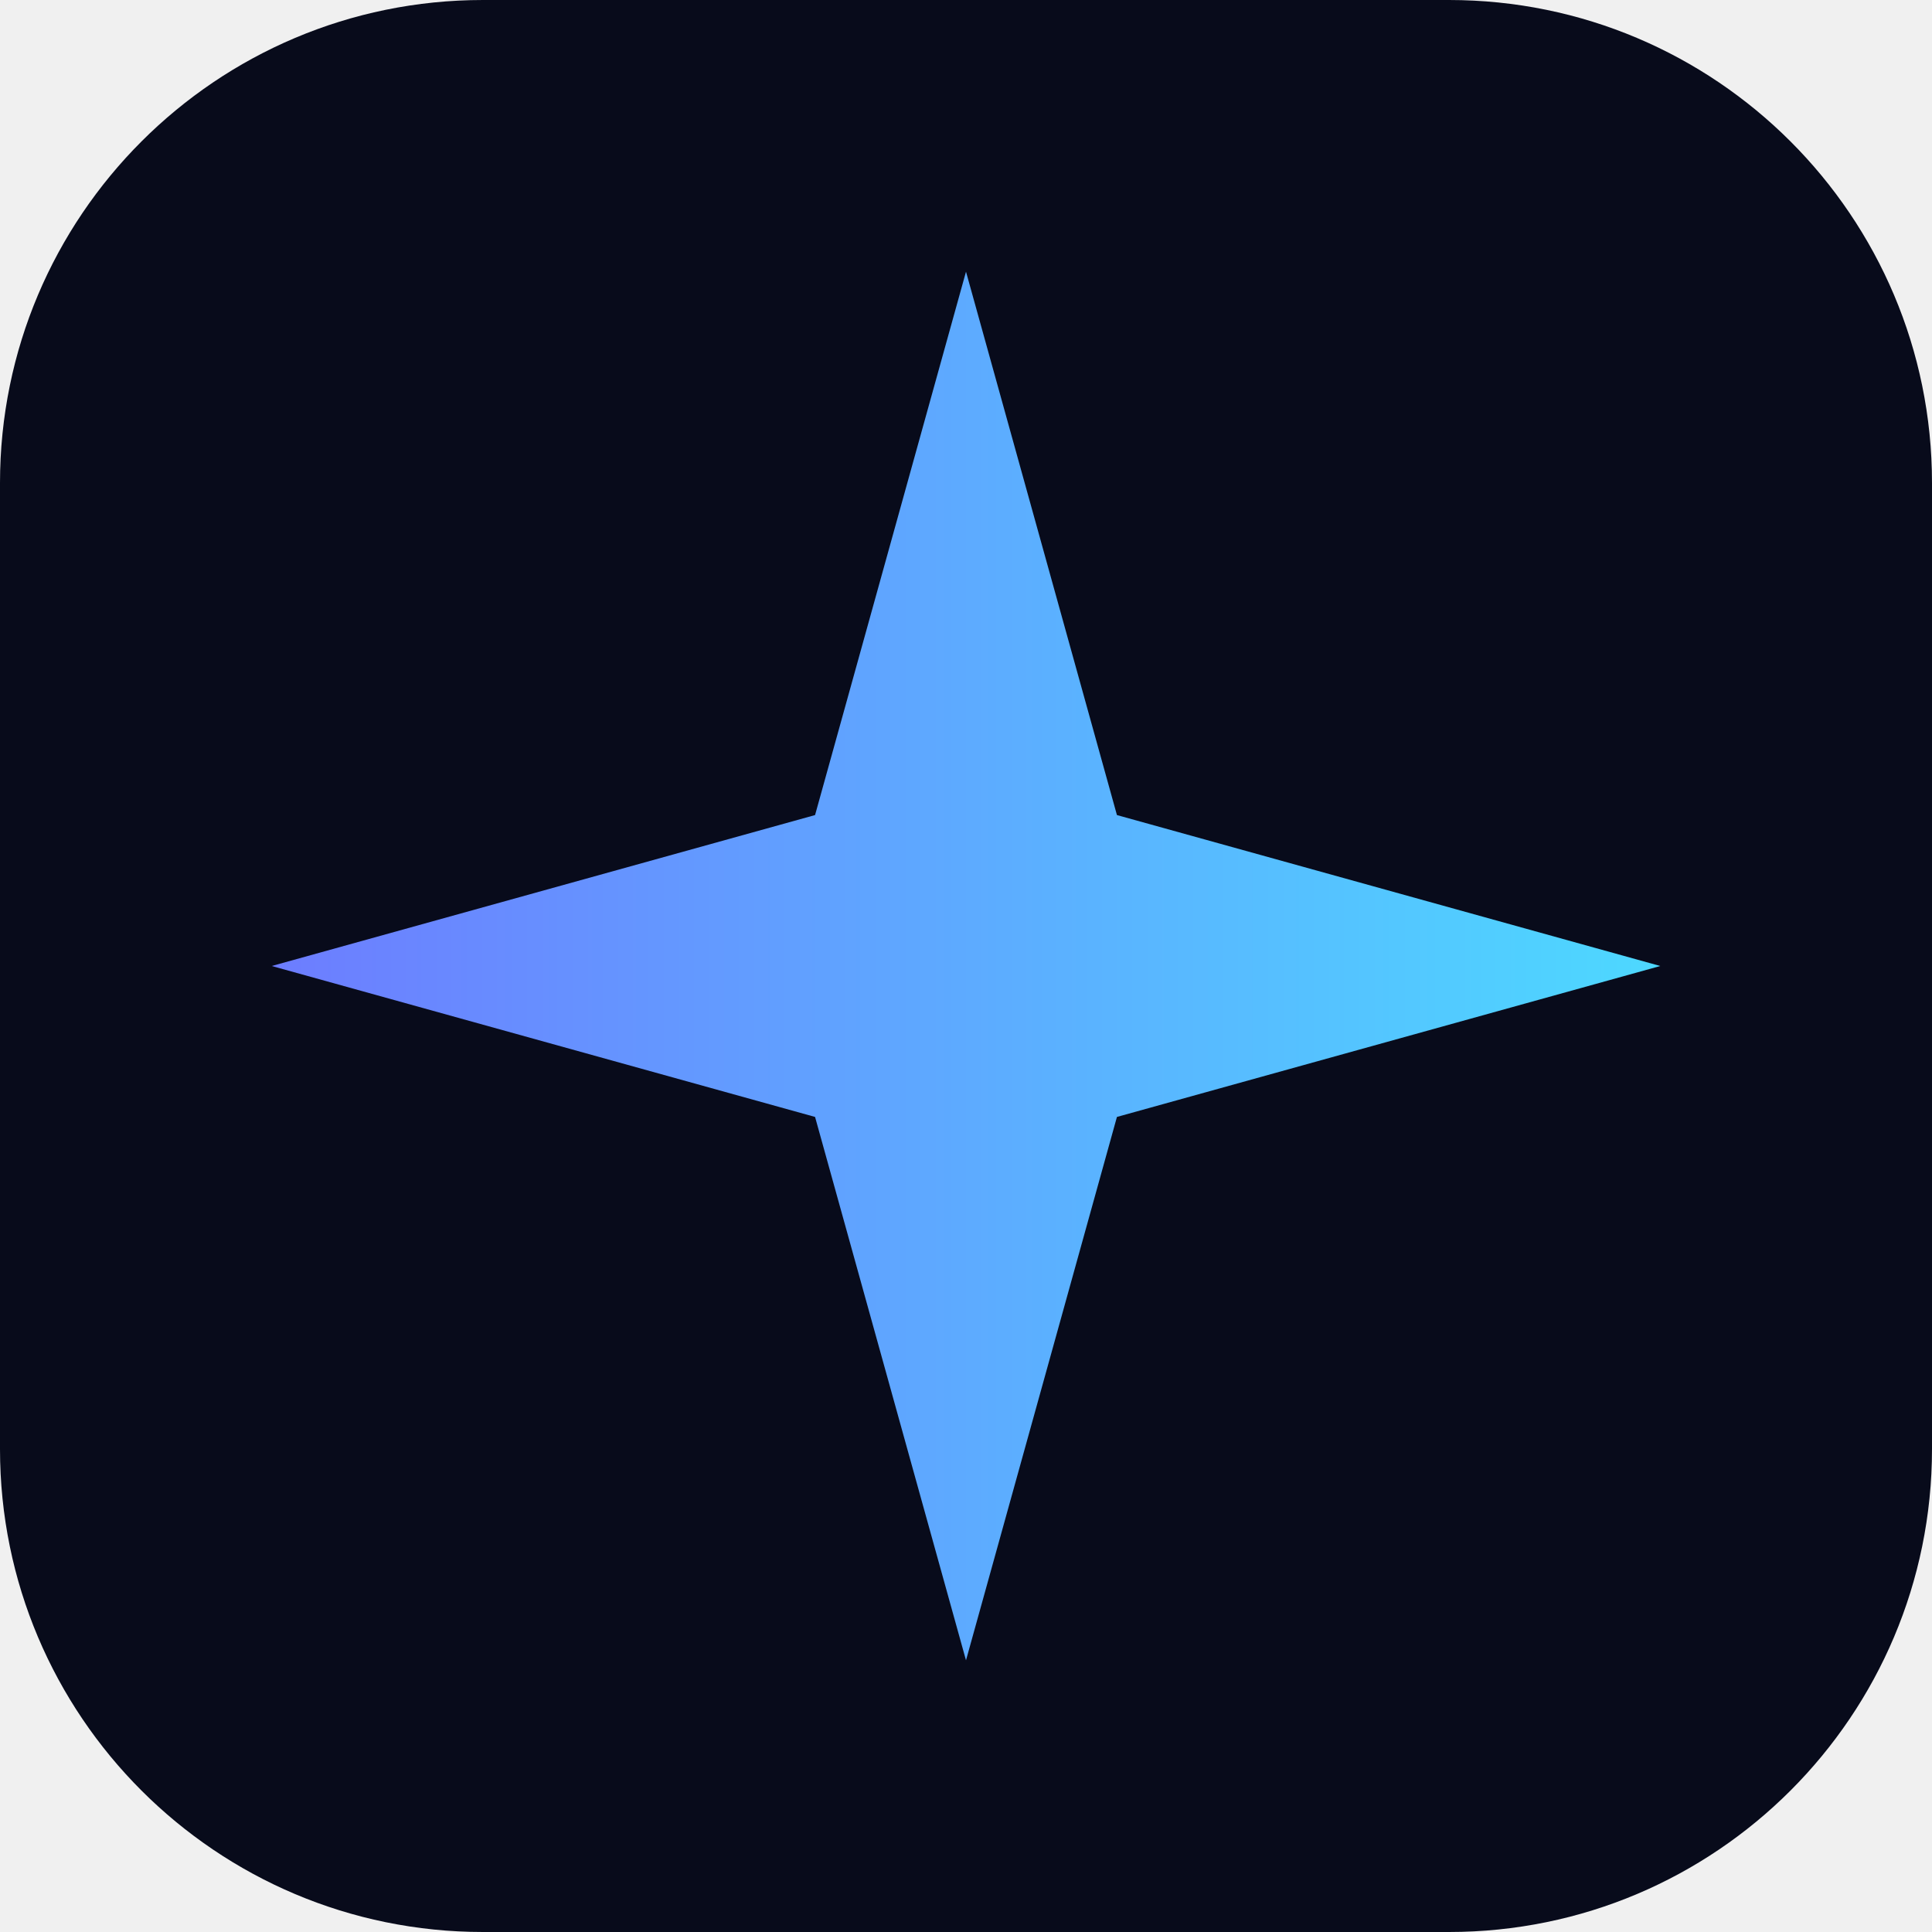
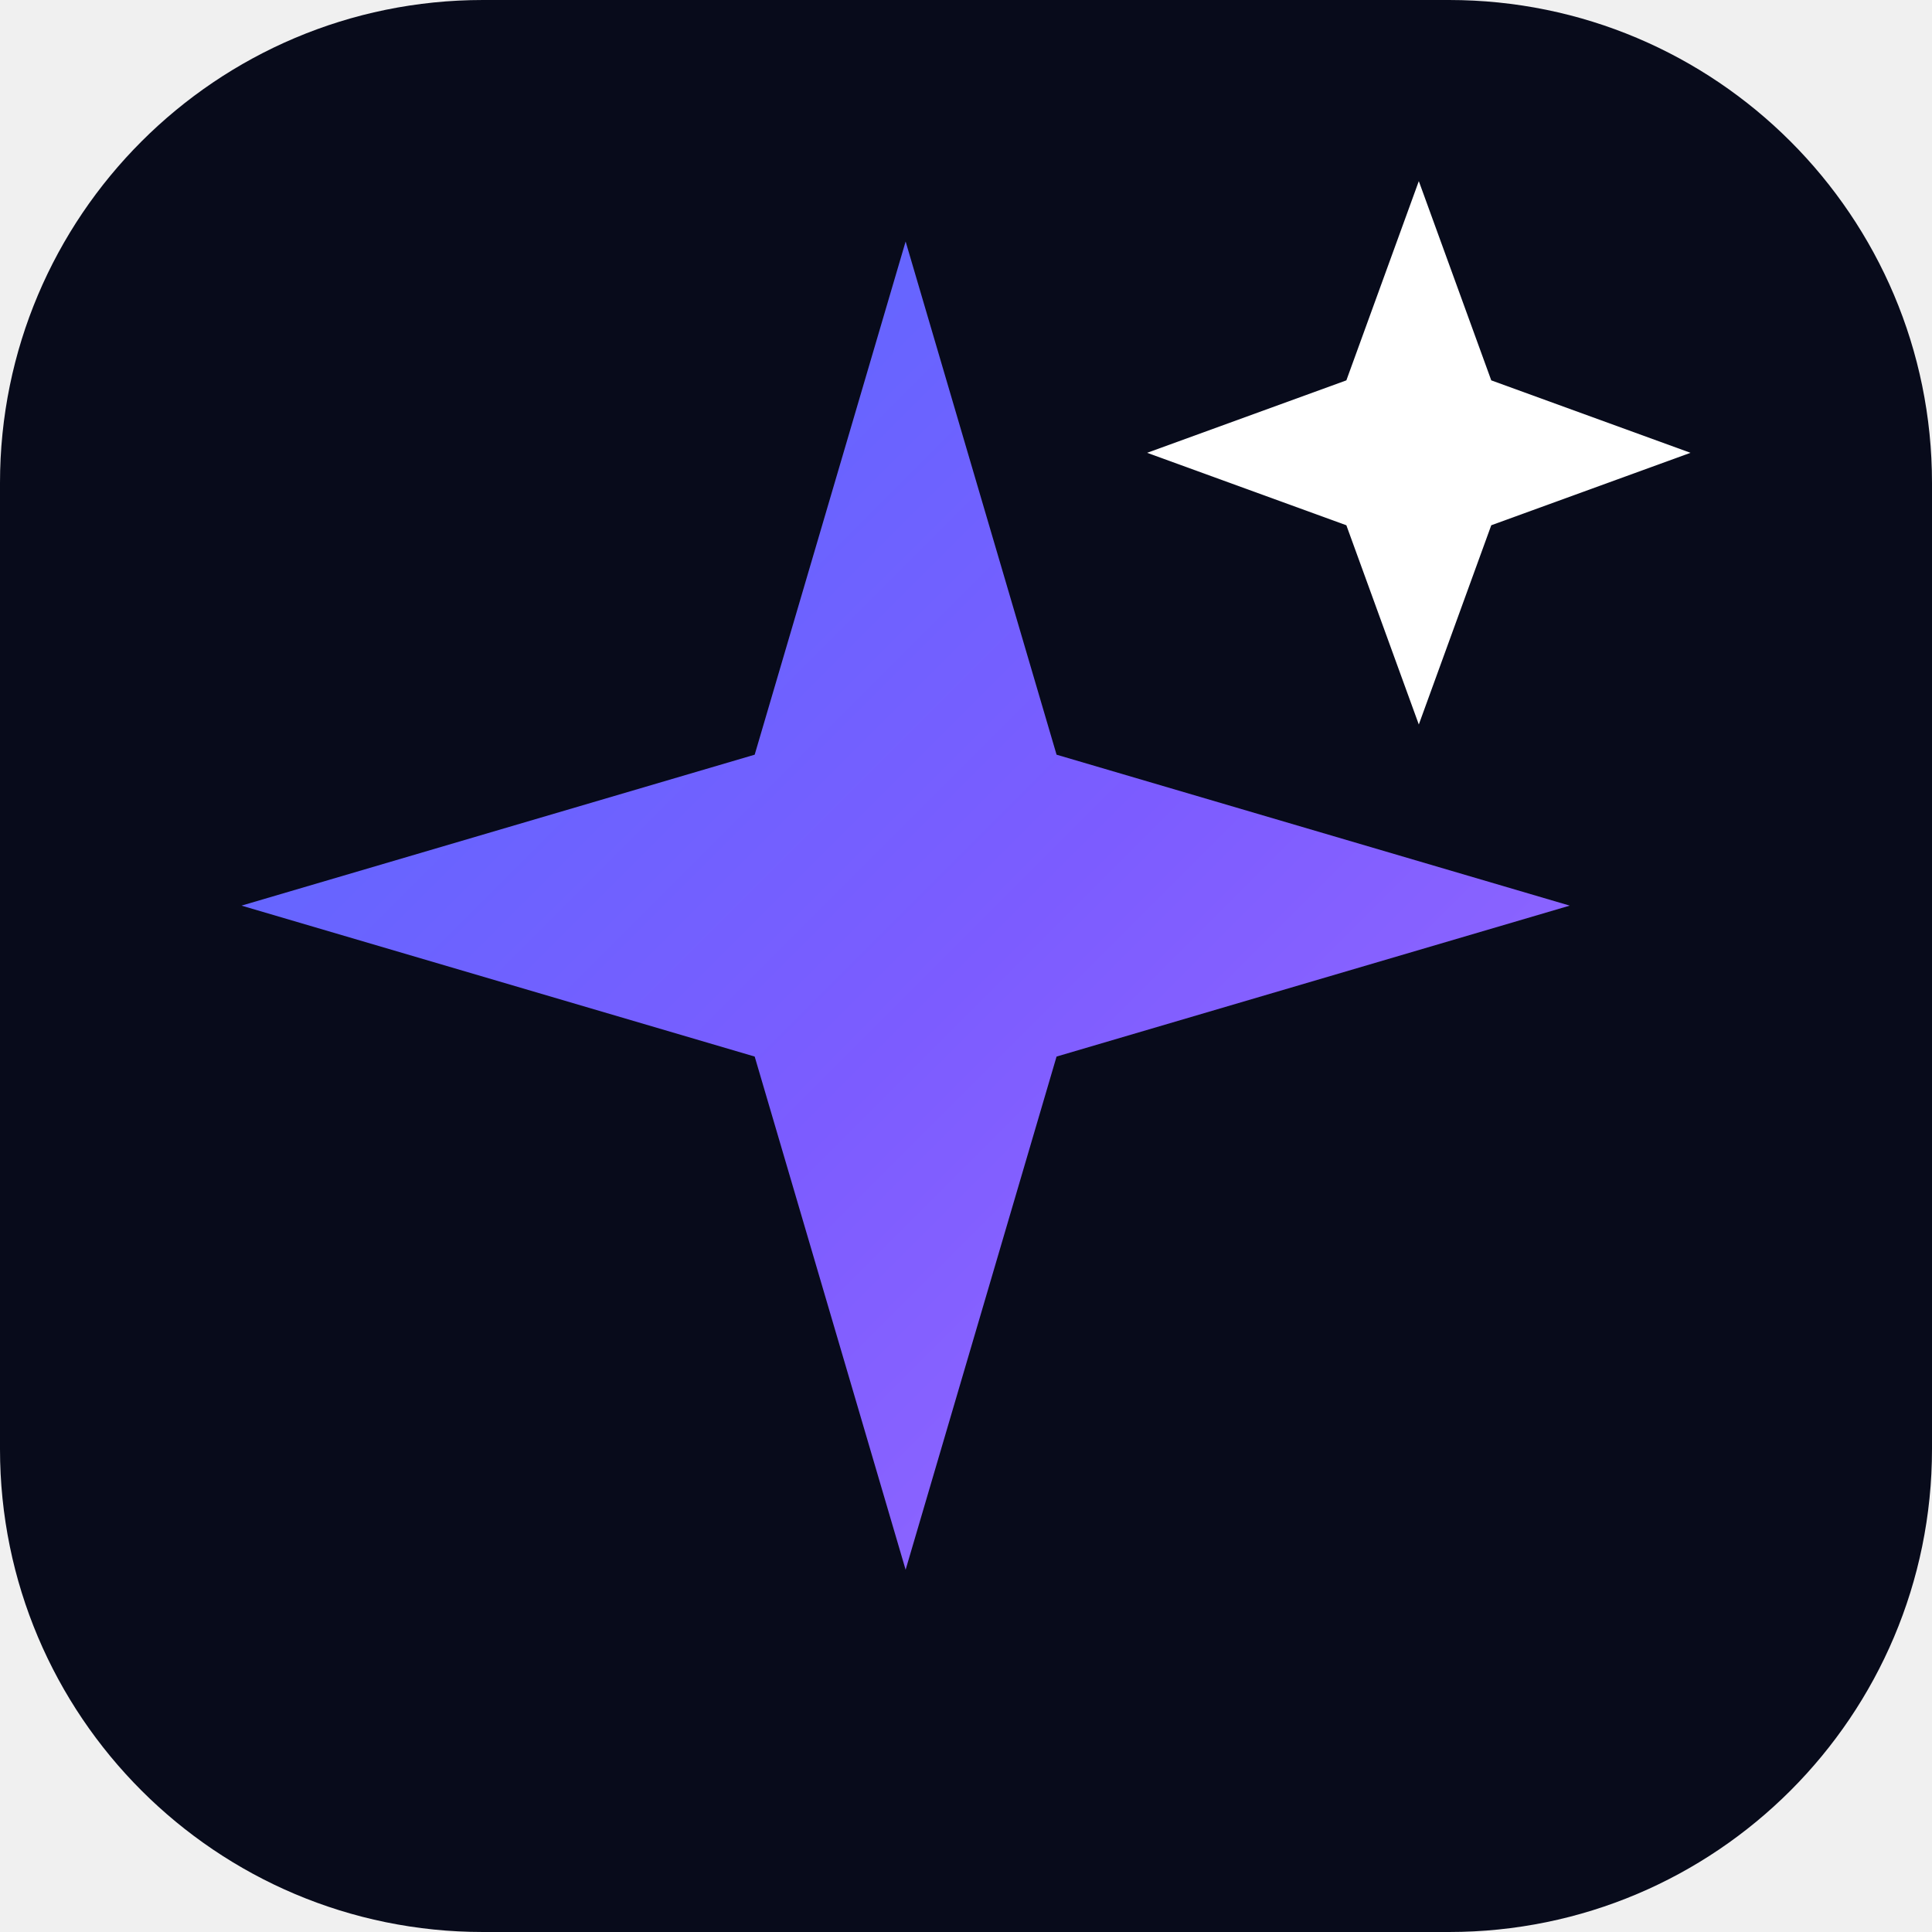
<svg xmlns="http://www.w3.org/2000/svg" viewBox="0 0 64 64">
  <defs>
-     <linearGradient id="g">
-       <stop stop-color="#6d7cff" />
-       <stop offset="1" stop-color="#4dd9ff" />
+     <linearGradient id="g" x1="0" y1="0" x2="1" y2="1">
+       <stop stop-color="#536dff" />
+       <stop offset=".55" stop-color="#7c5cff" />
+       <stop offset="1" stop-color="#9b6cff" />
    </linearGradient>
  </defs>
  <rect width="64" height="64" rx="16" fill="#080b1b" />
-   <path d="M32 9l5 18 18 5-18 5-5 18-5-18-18-5 18-5z" fill="url(#g)" />
+   <path d="M30 8l5 17 17 5-17 5-5 17-5-17-17-5 17-5z" fill="url(#g)" />
+   <path d="M47 6l2.4 6.6 6.6 2.4-6.6 2.4-2.4 6.6-2.4-6.6-6.6-2.4 6.6-2.4z" fill="#fff" />
</svg>
